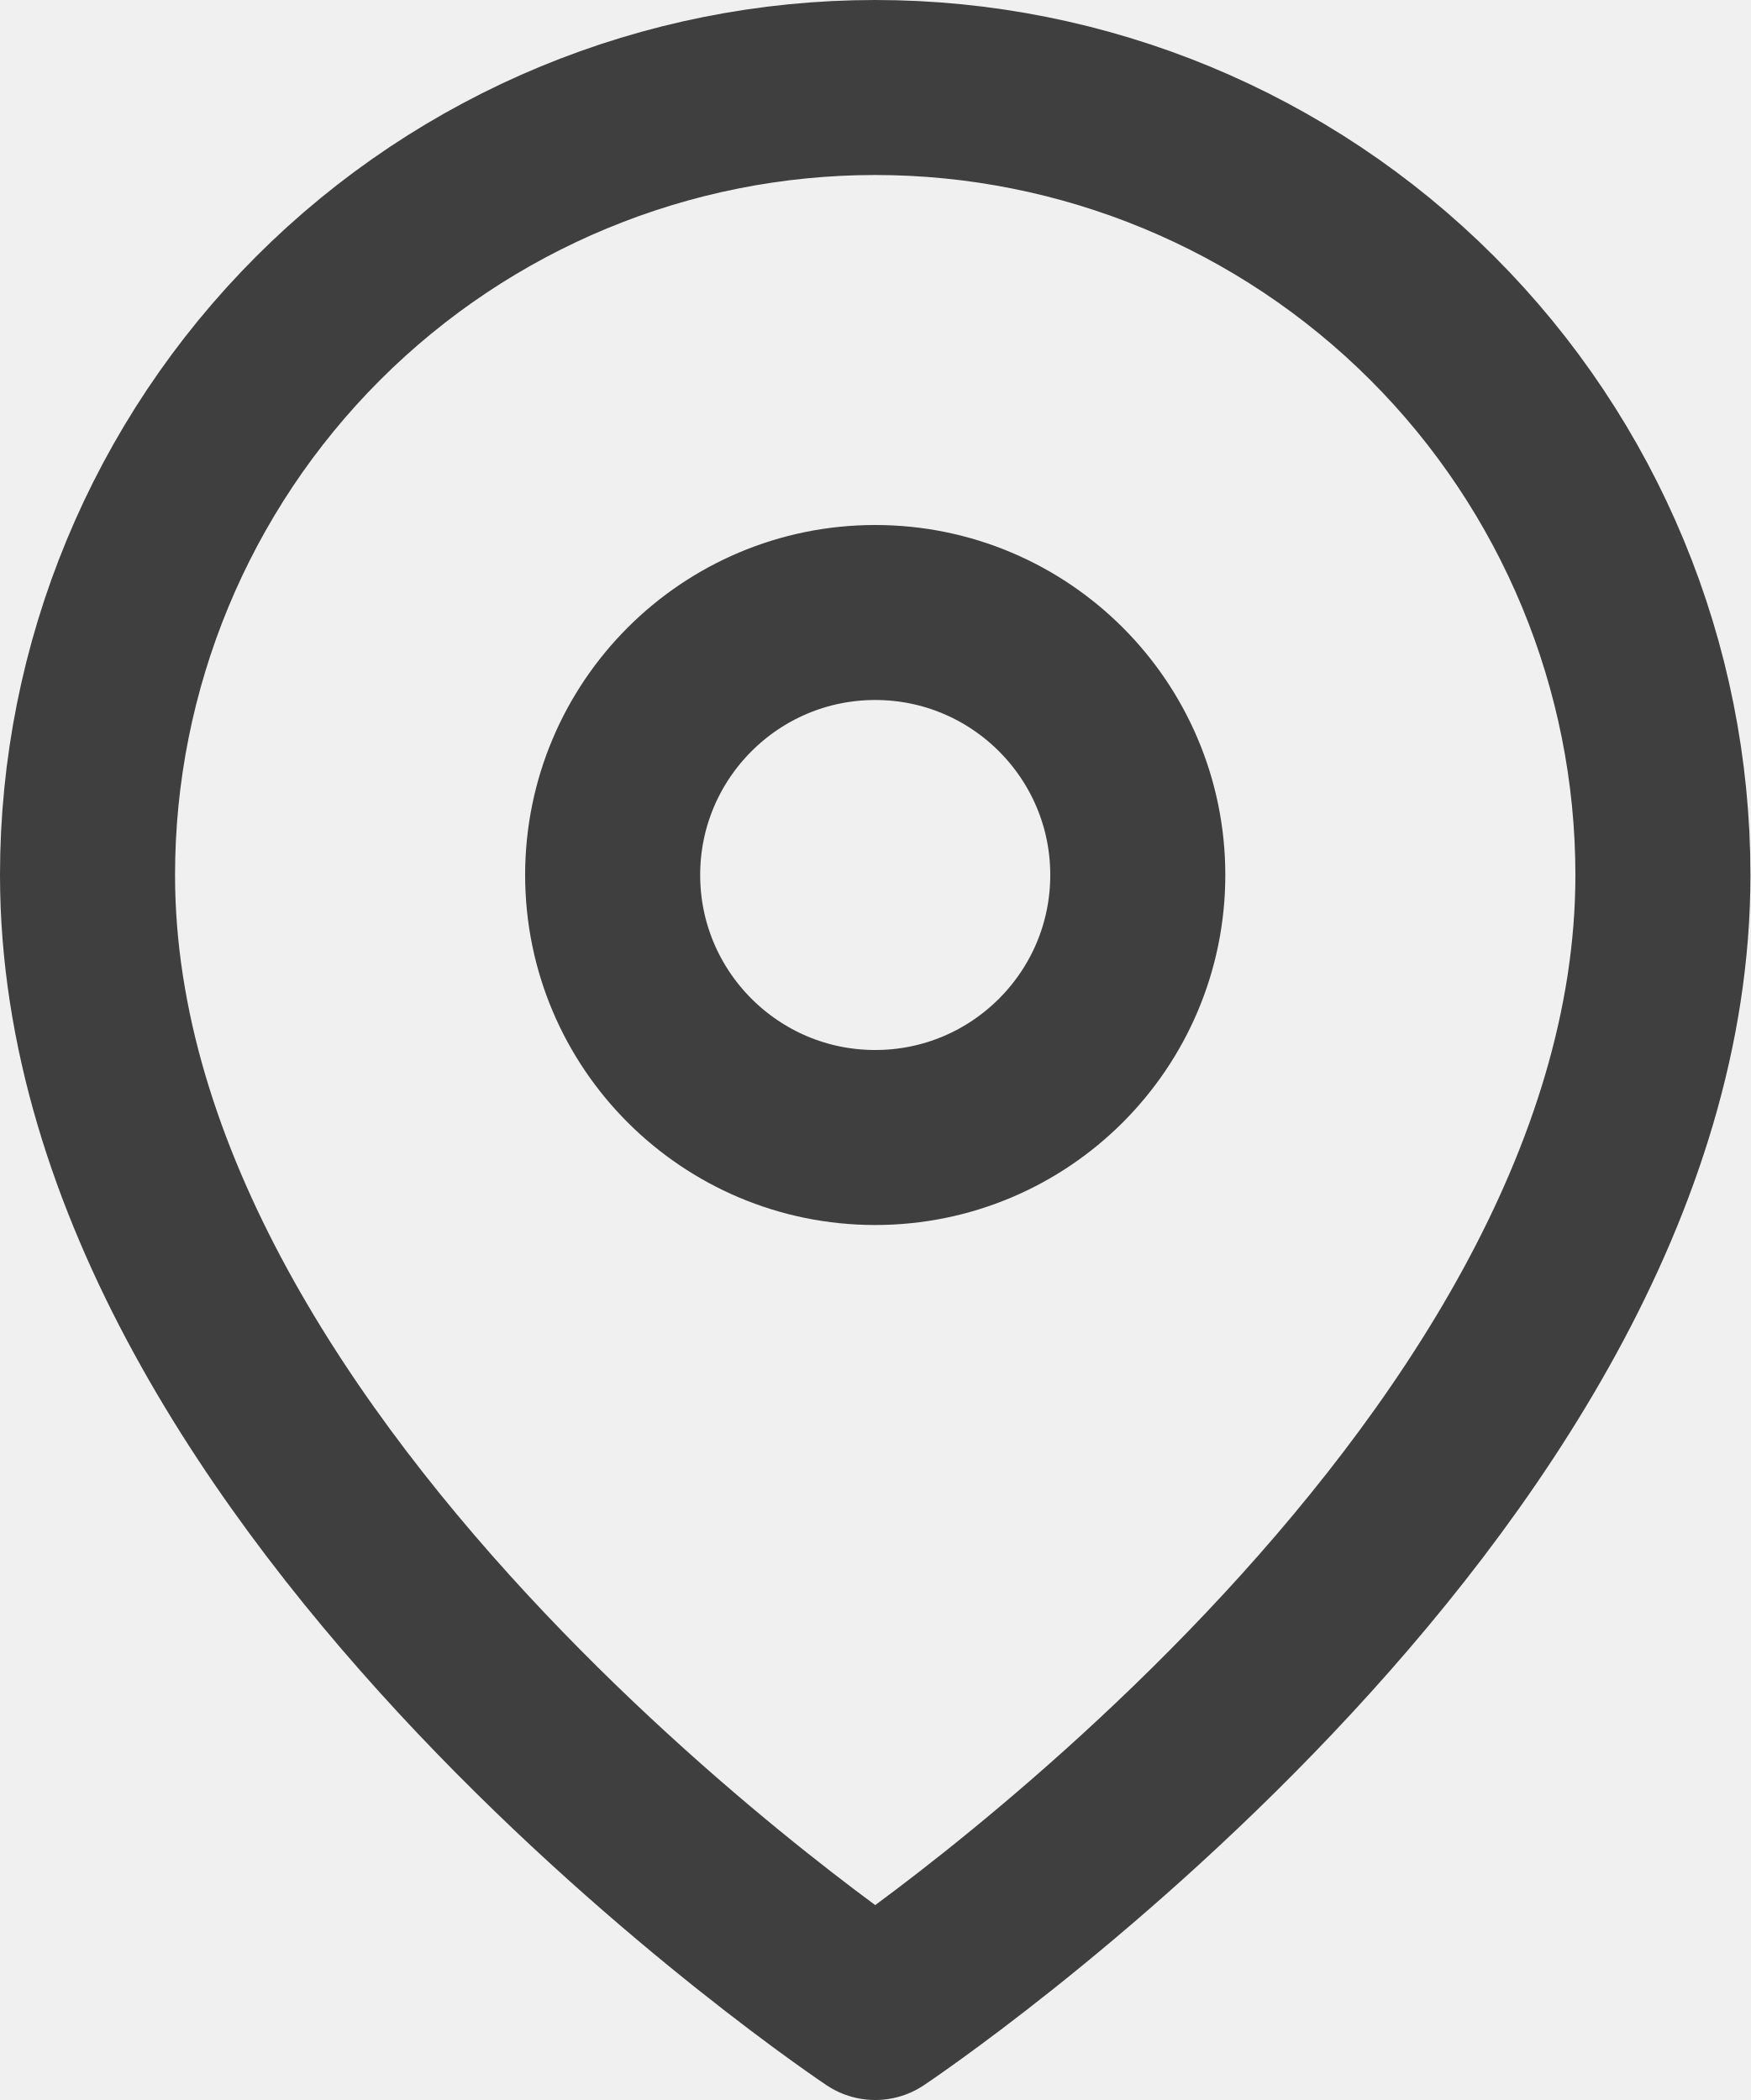
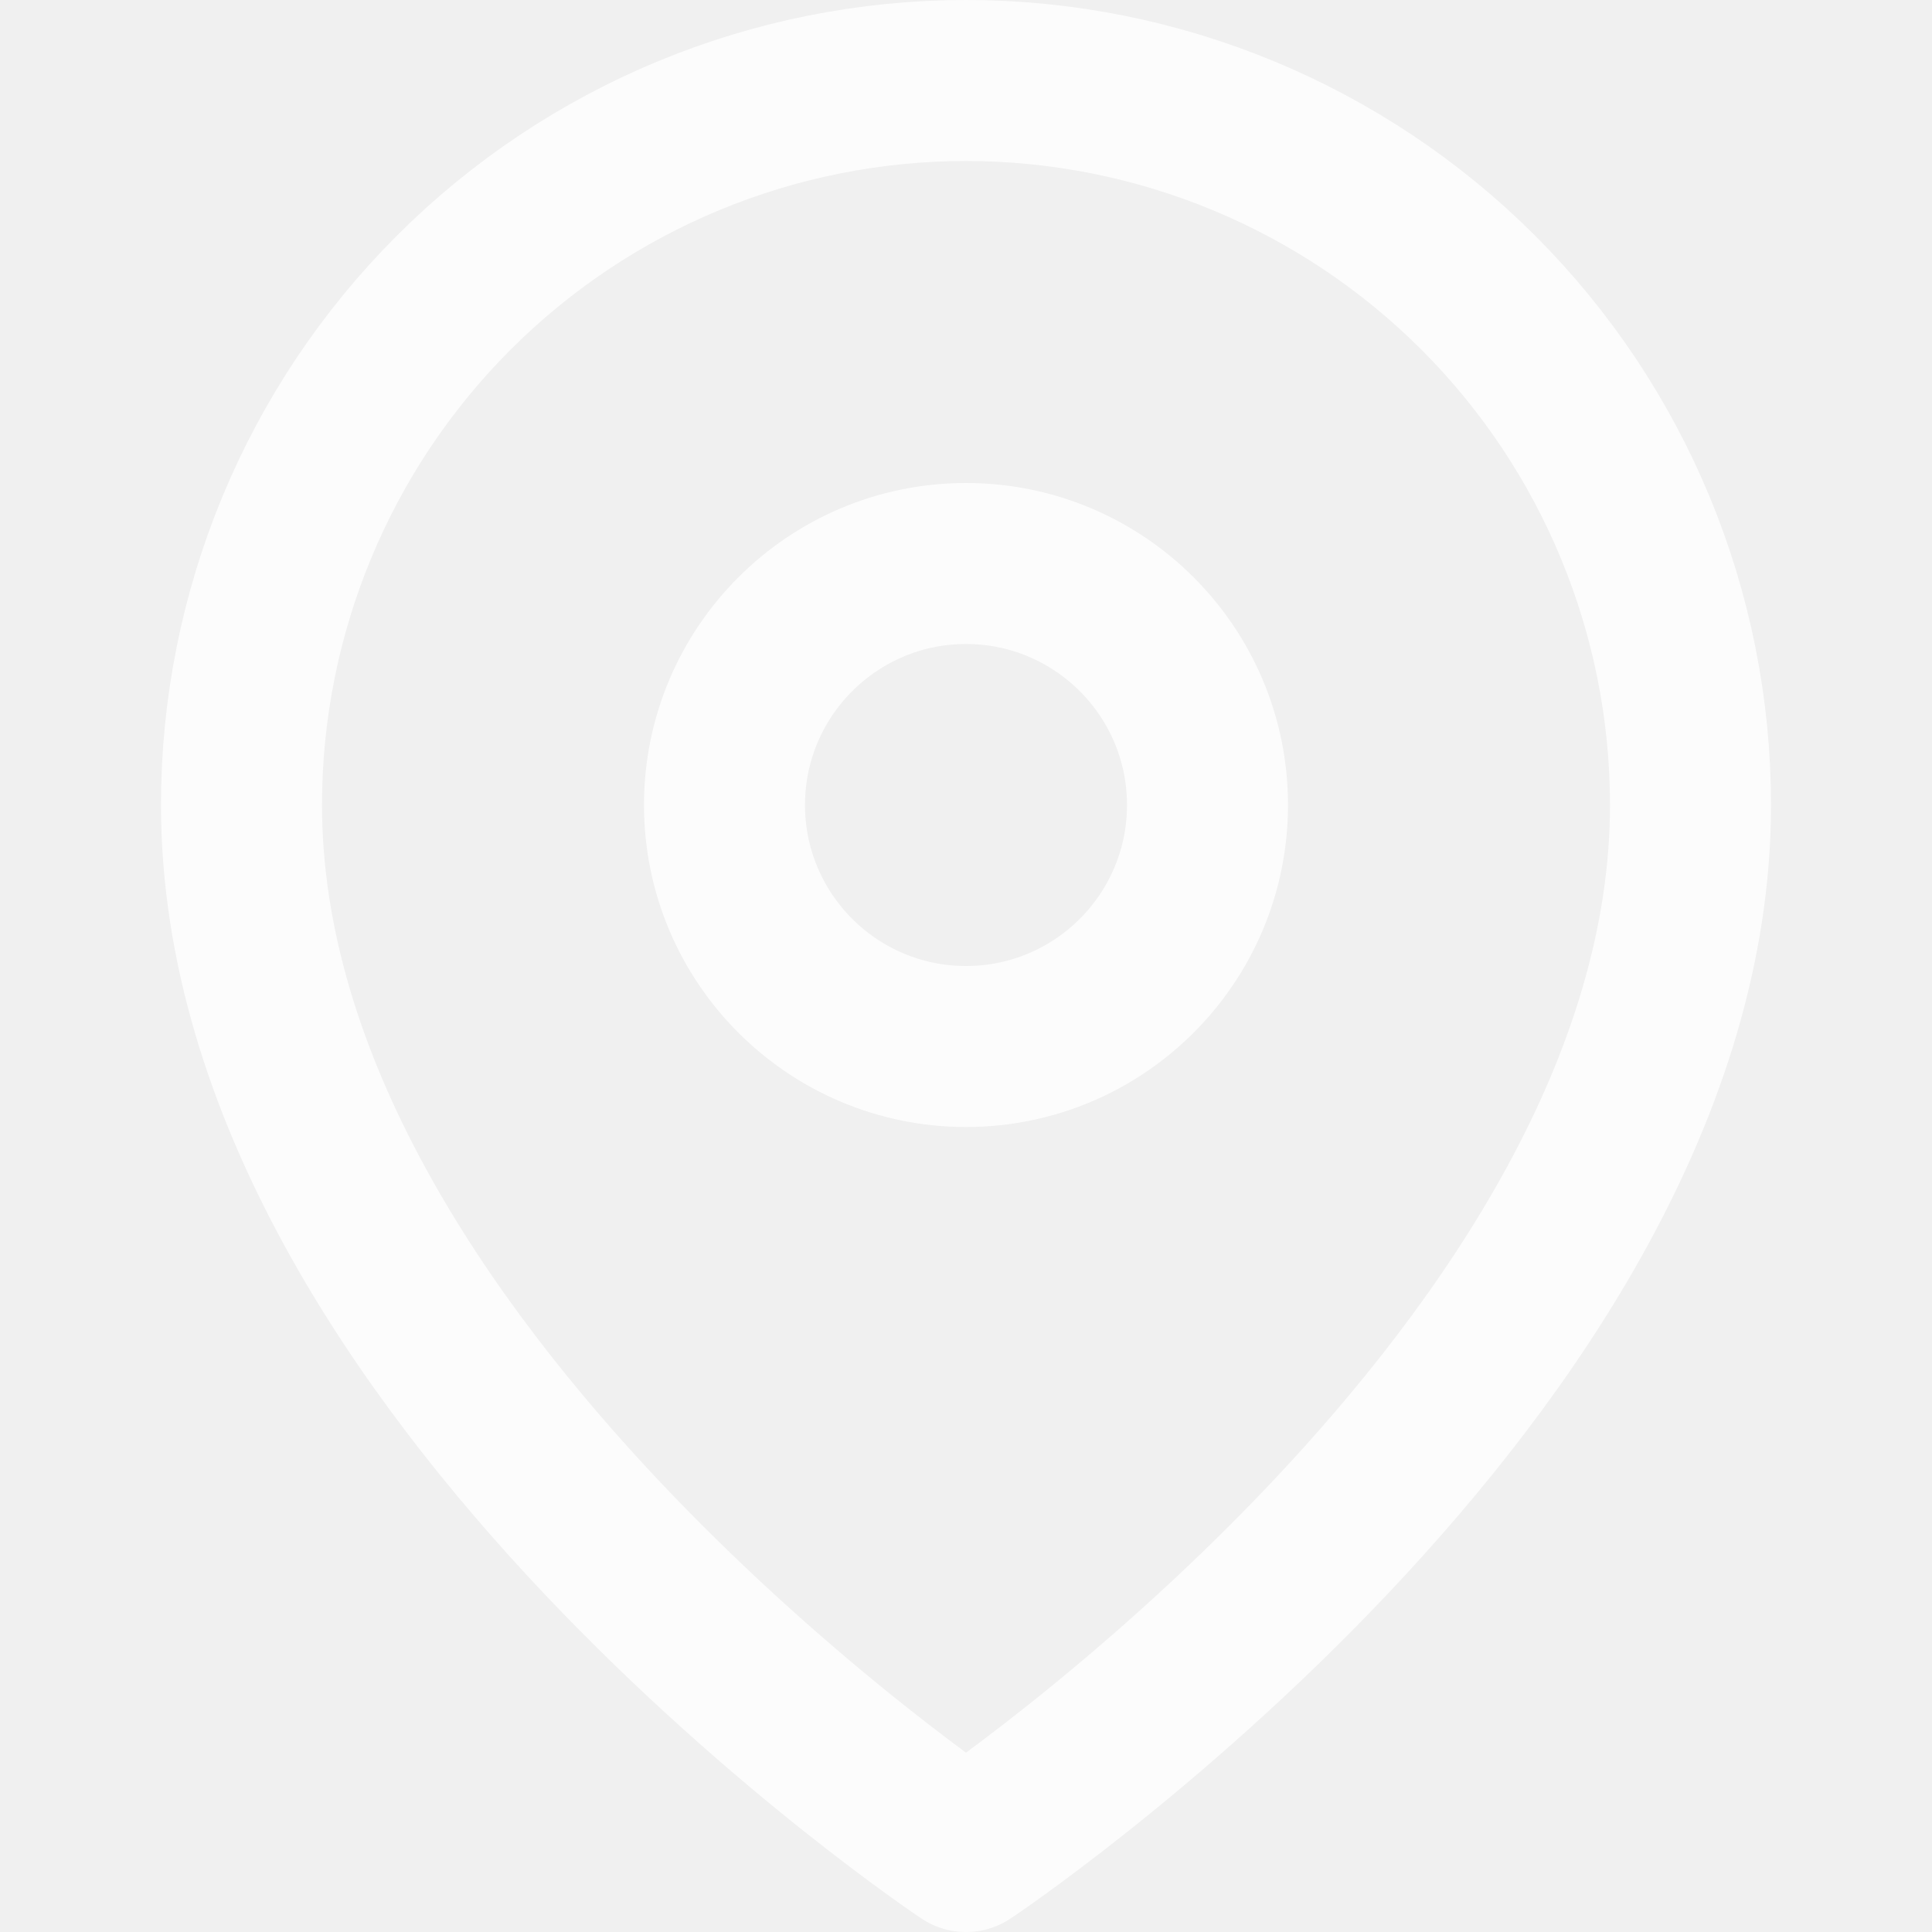
- <svg xmlns="http://www.w3.org/2000/svg" width="10" height="12" viewBox="0 0 10 12" fill="none">
-   <path d="M9.5 5C9.5 8.5 5 11.5 5 11.5C5 11.5 0.5 8.5 0.5 5C0.5 3.807 0.974 2.662 1.818 1.818C2.662 0.974 3.807 0.5 5 0.5C6.193 0.5 7.338 0.974 8.182 1.818C9.026 2.662 9.5 3.807 9.5 5Z" stroke="#3F3F3F" stroke-linecap="round" stroke-linejoin="round" />
-   <path d="M5 6.5C5.828 6.5 6.5 5.828 6.5 5C6.5 4.172 5.828 3.5 5 3.5C4.172 3.5 3.5 4.172 3.5 5C3.5 5.828 4.172 6.5 5 6.5Z" stroke="#3F3F3F" stroke-linecap="round" stroke-linejoin="round" />
+ <svg xmlns="http://www.w3.org/2000/svg" width="12" height="12" viewBox="0 0 12 12" fill="none">
+   <path d="M10.5 5C10.5 8.5 6 11.5 6 11.5C6 11.5 1.5 8.5 1.5 5C1.5 3.807 1.974 2.662 2.818 1.818C3.662 0.974 4.807 0.5 6 0.5C7.193 0.5 8.338 0.974 9.182 1.818C10.026 2.662 10.5 3.807 10.5 5Z" stroke="white" stroke-opacity="0.808" stroke-linecap="round" stroke-linejoin="round" />
+   <path d="M6 6.5C6.828 6.5 7.5 5.828 7.5 5C7.5 4.172 6.828 3.5 6 3.5C5.172 3.5 4.5 4.172 4.5 5C4.5 5.828 5.172 6.5 6 6.5Z" stroke="white" stroke-opacity="0.808" stroke-linecap="round" stroke-linejoin="round" />
</svg>
